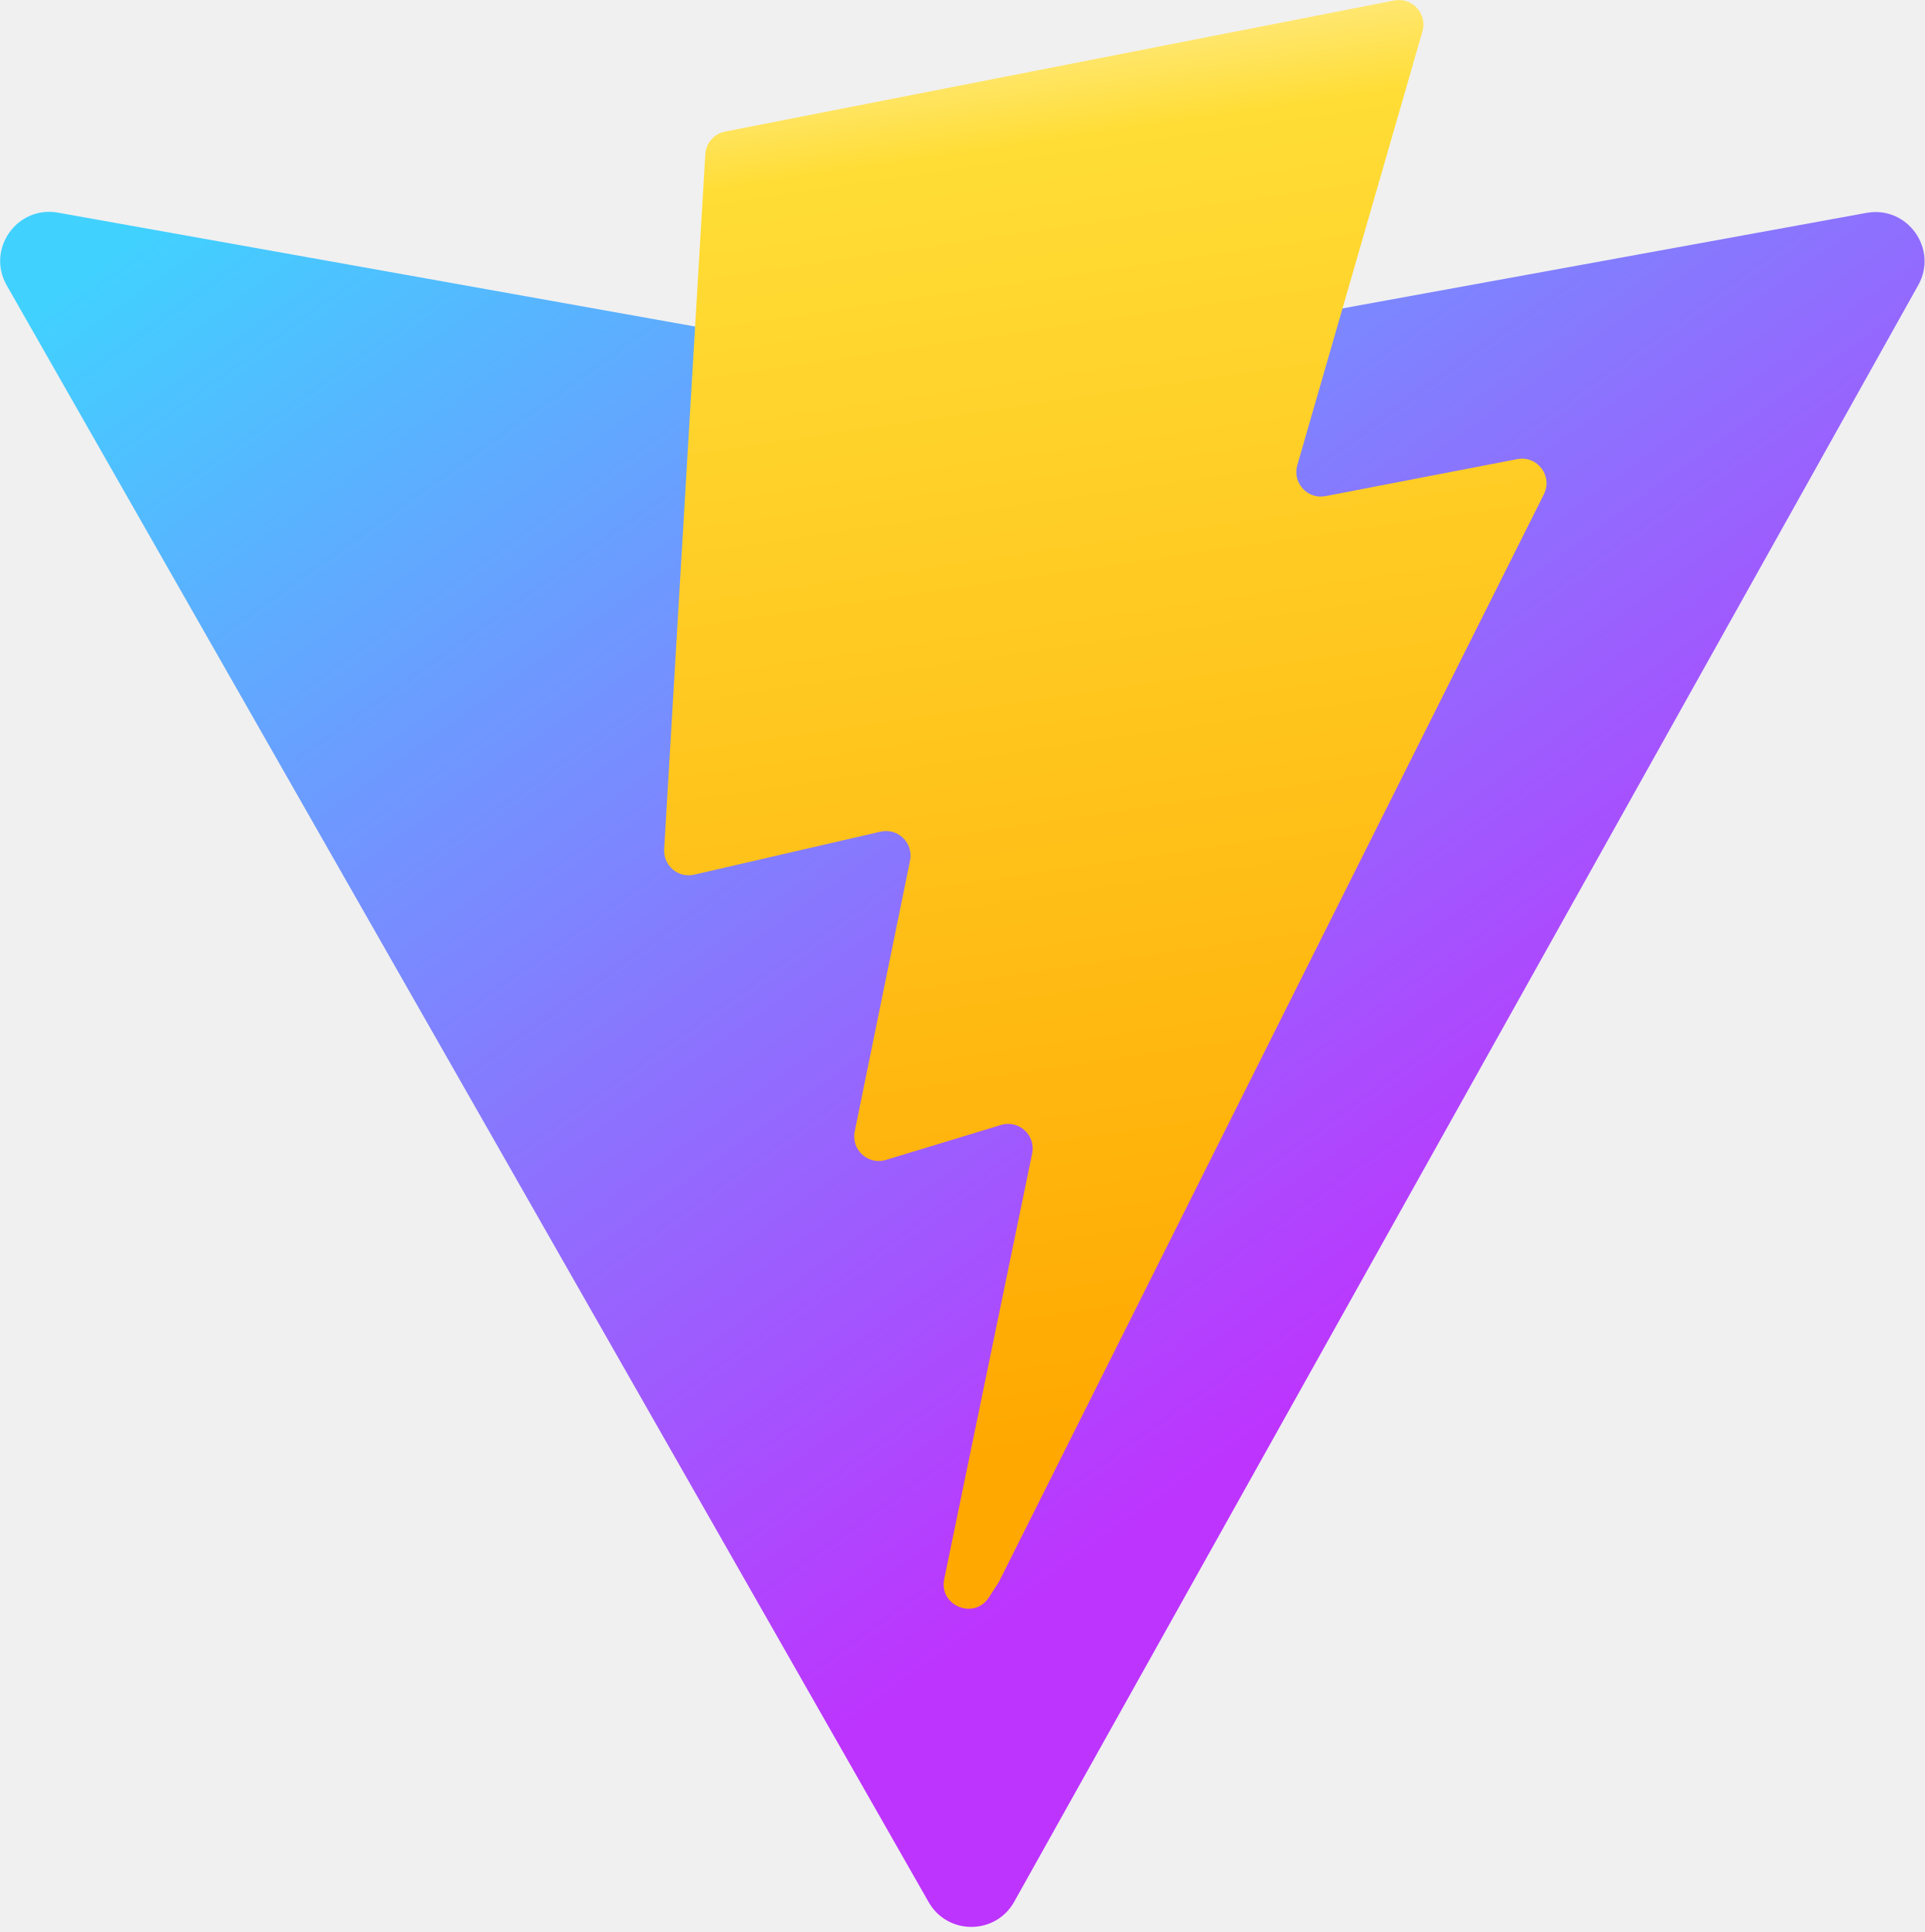
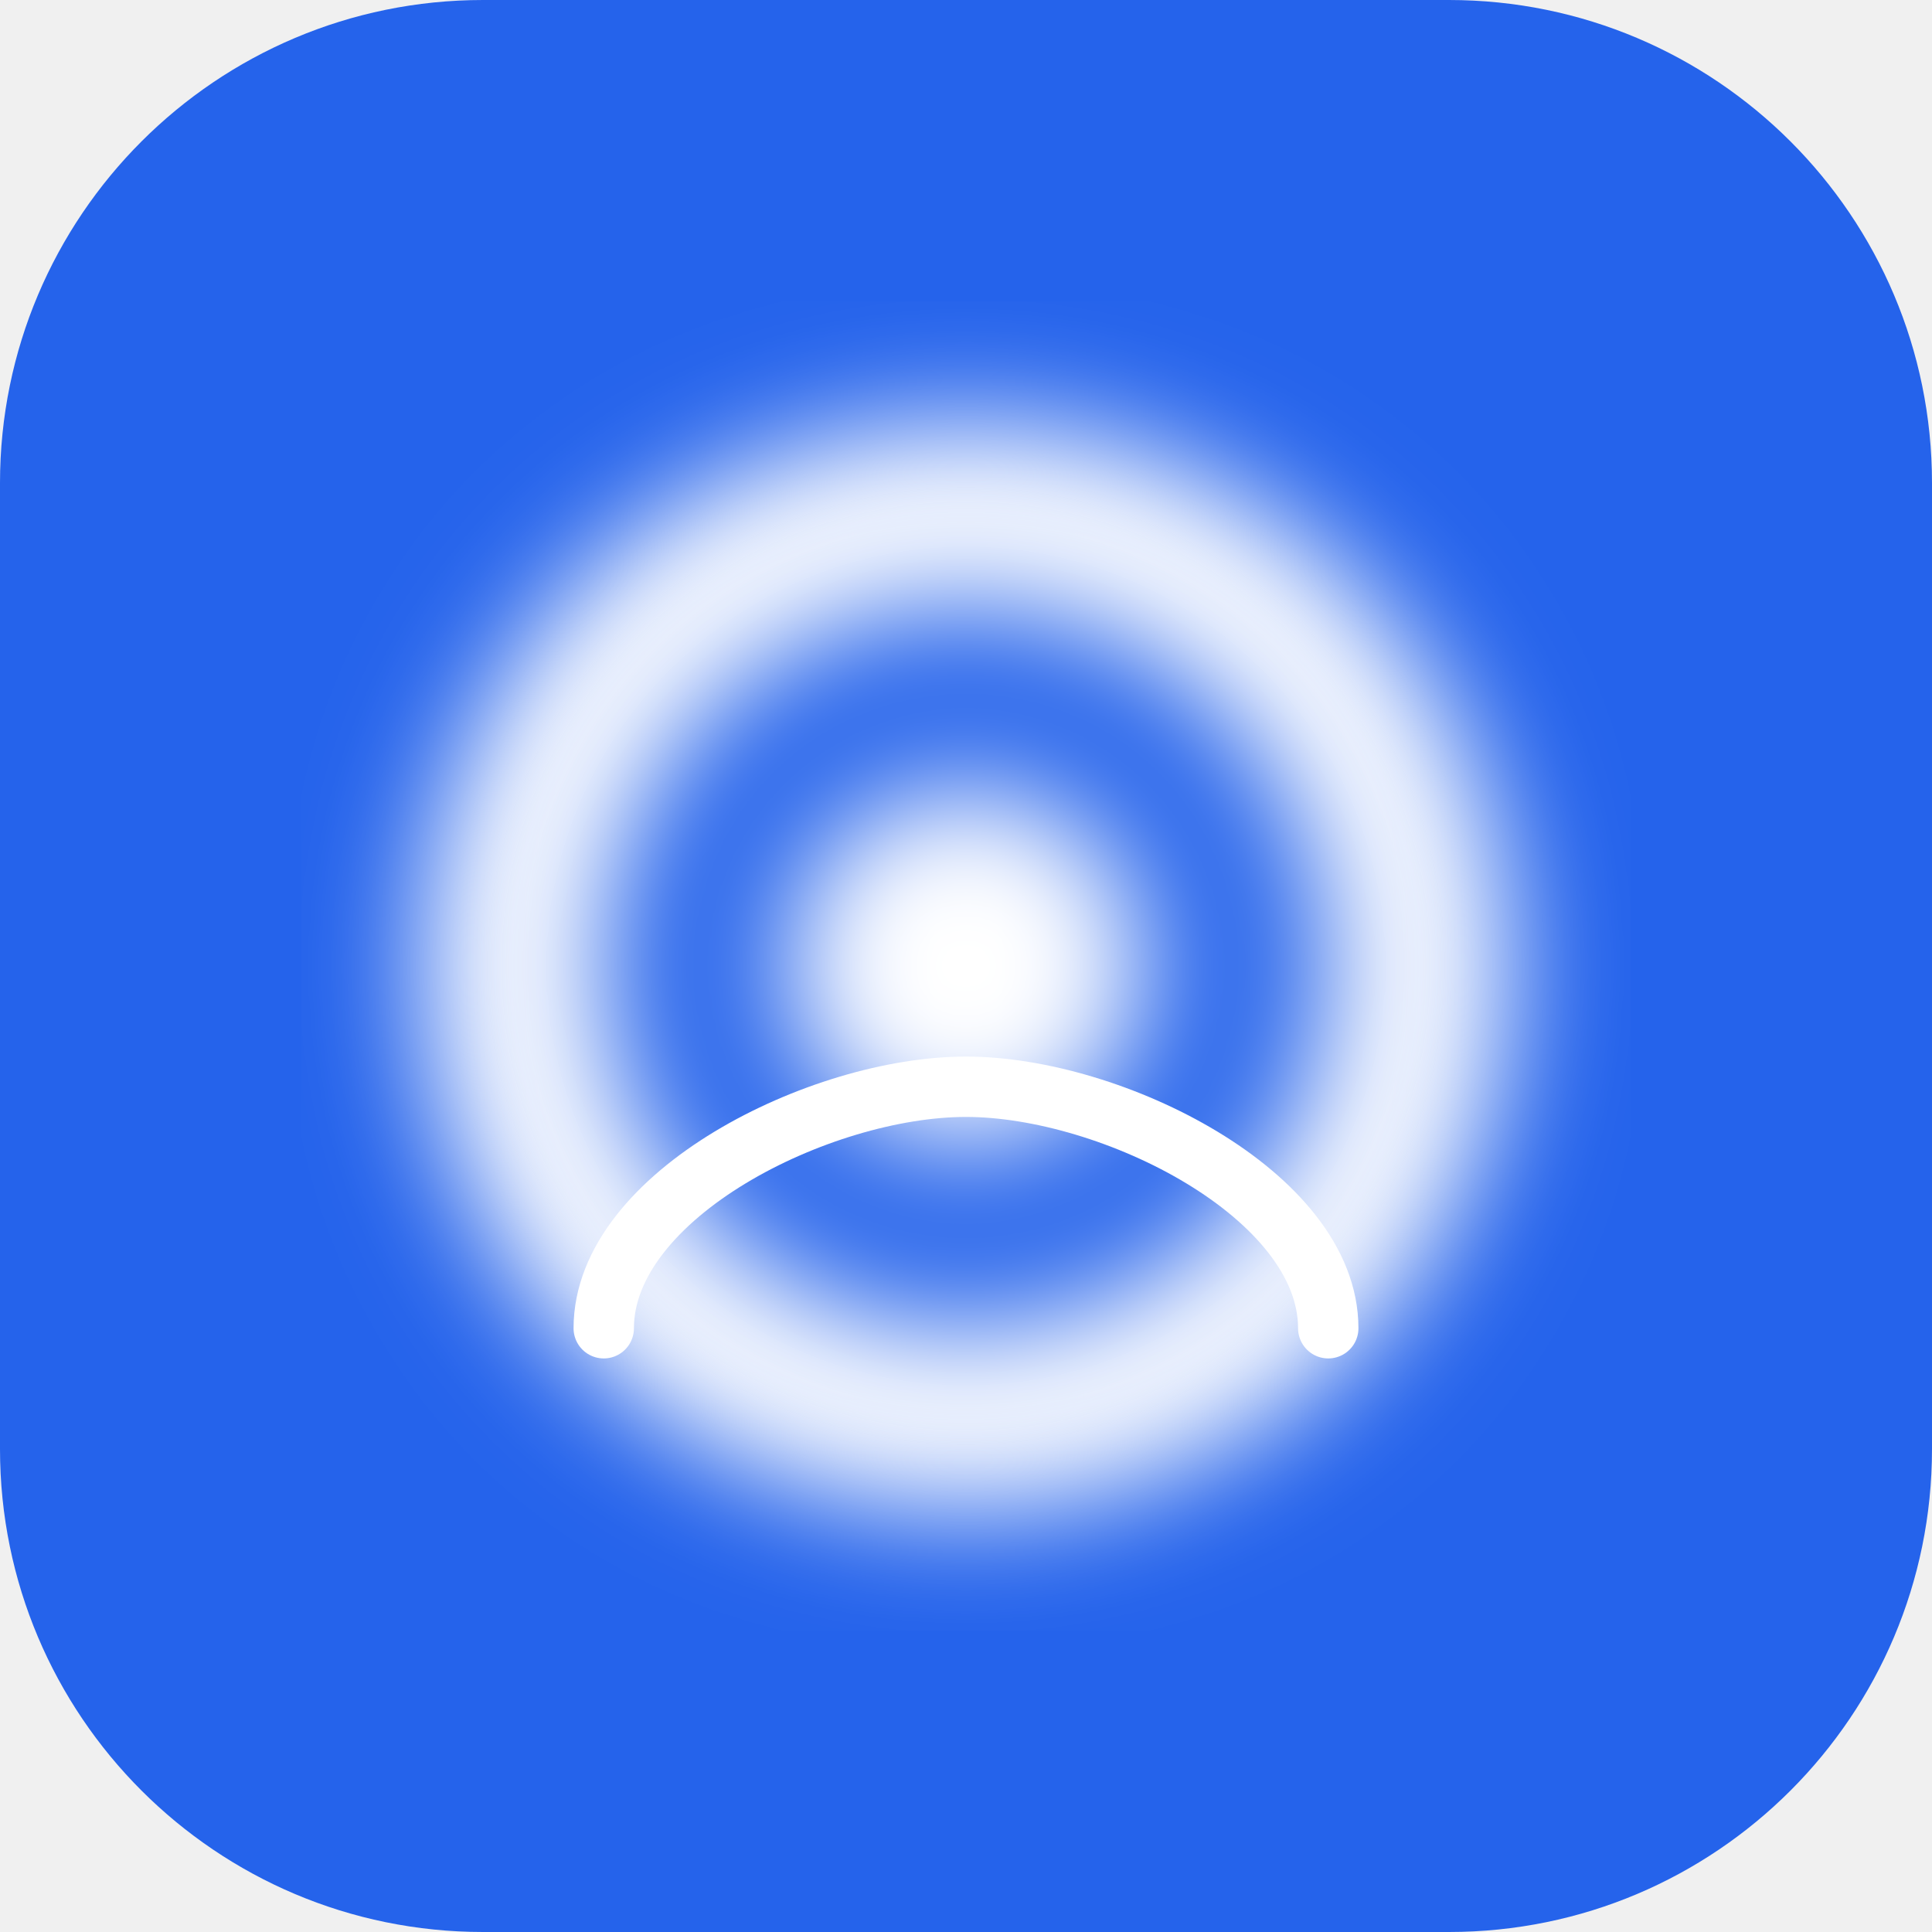
- <svg xmlns="http://www.w3.org/2000/svg" aria-hidden="true" role="img" class="iconify iconify--logos" width="31.88" height="32" preserveAspectRatio="xMidYMid meet" viewBox="0 0 256 257">
+ <svg xmlns="http://www.w3.org/2000/svg" width="64" height="64" viewBox="0 0 64 64" fill="none">
+   <rect width="64" height="64" rx="16" fill="#2563EB" />
+   <g filter="url(#filter0_d_1_2)">
+     <ellipse cx="32" cy="32" rx="18" ry="18" fill="#fff" />
+     <ellipse cx="32" cy="32" rx="12" ry="12" fill="#2563EB" />
+     <ellipse cx="32" cy="32" rx="6" ry="6" fill="#fff" />
+   </g>
+   <path d="M20 44C20 39.582 27.163 36 32 36C36.837 36 44 39.582 44 44" stroke="#fff" stroke-width="2" stroke-linecap="round" />
  <defs>
-     <linearGradient id="IconifyId1813088fe1fbc01fb466" x1="-.828%" x2="57.636%" y1="7.652%" y2="78.411%">
-       <stop offset="0%" stop-color="#41D1FF" />
-       <stop offset="100%" stop-color="#BD34FE" />
-     </linearGradient>
-     <linearGradient id="IconifyId1813088fe1fbc01fb467" x1="43.376%" x2="50.316%" y1="2.242%" y2="89.03%">
-       <stop offset="0%" stop-color="#FFEA83" />
-       <stop offset="8.333%" stop-color="#FFDD35" />
-       <stop offset="100%" stop-color="#FFA800" />
-     </linearGradient>
+     <filter id="filter0_d_1_2" x="10" y="10" width="44" height="44" filterUnits="userSpaceOnUse" color-interpolation-filters="sRGB">
+       <feFlood flood-opacity="0" result="BackgroundImageFix" />
+       <feBlend mode="normal" in="SourceGraphic" in2="BackgroundImageFix" result="shape" />
+       <feGaussianBlur stdDeviation="2" result="effect1_foregroundBlur_1_2" />
+     </filter>
  </defs>
-   <path fill="url(#IconifyId1813088fe1fbc01fb466)" d="M255.153 37.938L134.897 252.976c-2.483 4.44-8.862 4.466-11.382.048L.875 37.958c-2.746-4.814 1.371-10.646 6.827-9.67l120.385 21.517a6.537 6.537 0 0 0 2.322-.004l117.867-21.483c5.438-.991 9.574 4.796 6.877 9.62Z" />
-   <path fill="url(#IconifyId1813088fe1fbc01fb467)" d="M185.432.063L96.44 17.501a3.268 3.268 0 0 0-2.634 3.014l-5.474 92.456a3.268 3.268 0 0 0 3.997 3.378l24.777-5.718c2.318-.535 4.413 1.507 3.936 3.838l-7.361 36.047c-.495 2.426 1.782 4.5 4.151 3.78l15.304-4.649c2.372-.72 4.652 1.36 4.15 3.788l-11.698 56.621c-.732 3.542 3.979 5.473 5.943 2.437l1.313-2.028l72.516-144.72c1.215-2.423-.88-5.186-3.54-4.672l-25.505 4.922c-2.396.462-4.435-1.77-3.759-4.114l16.646-57.705c.677-2.35-1.37-4.583-3.769-4.113Z" />
</svg>
